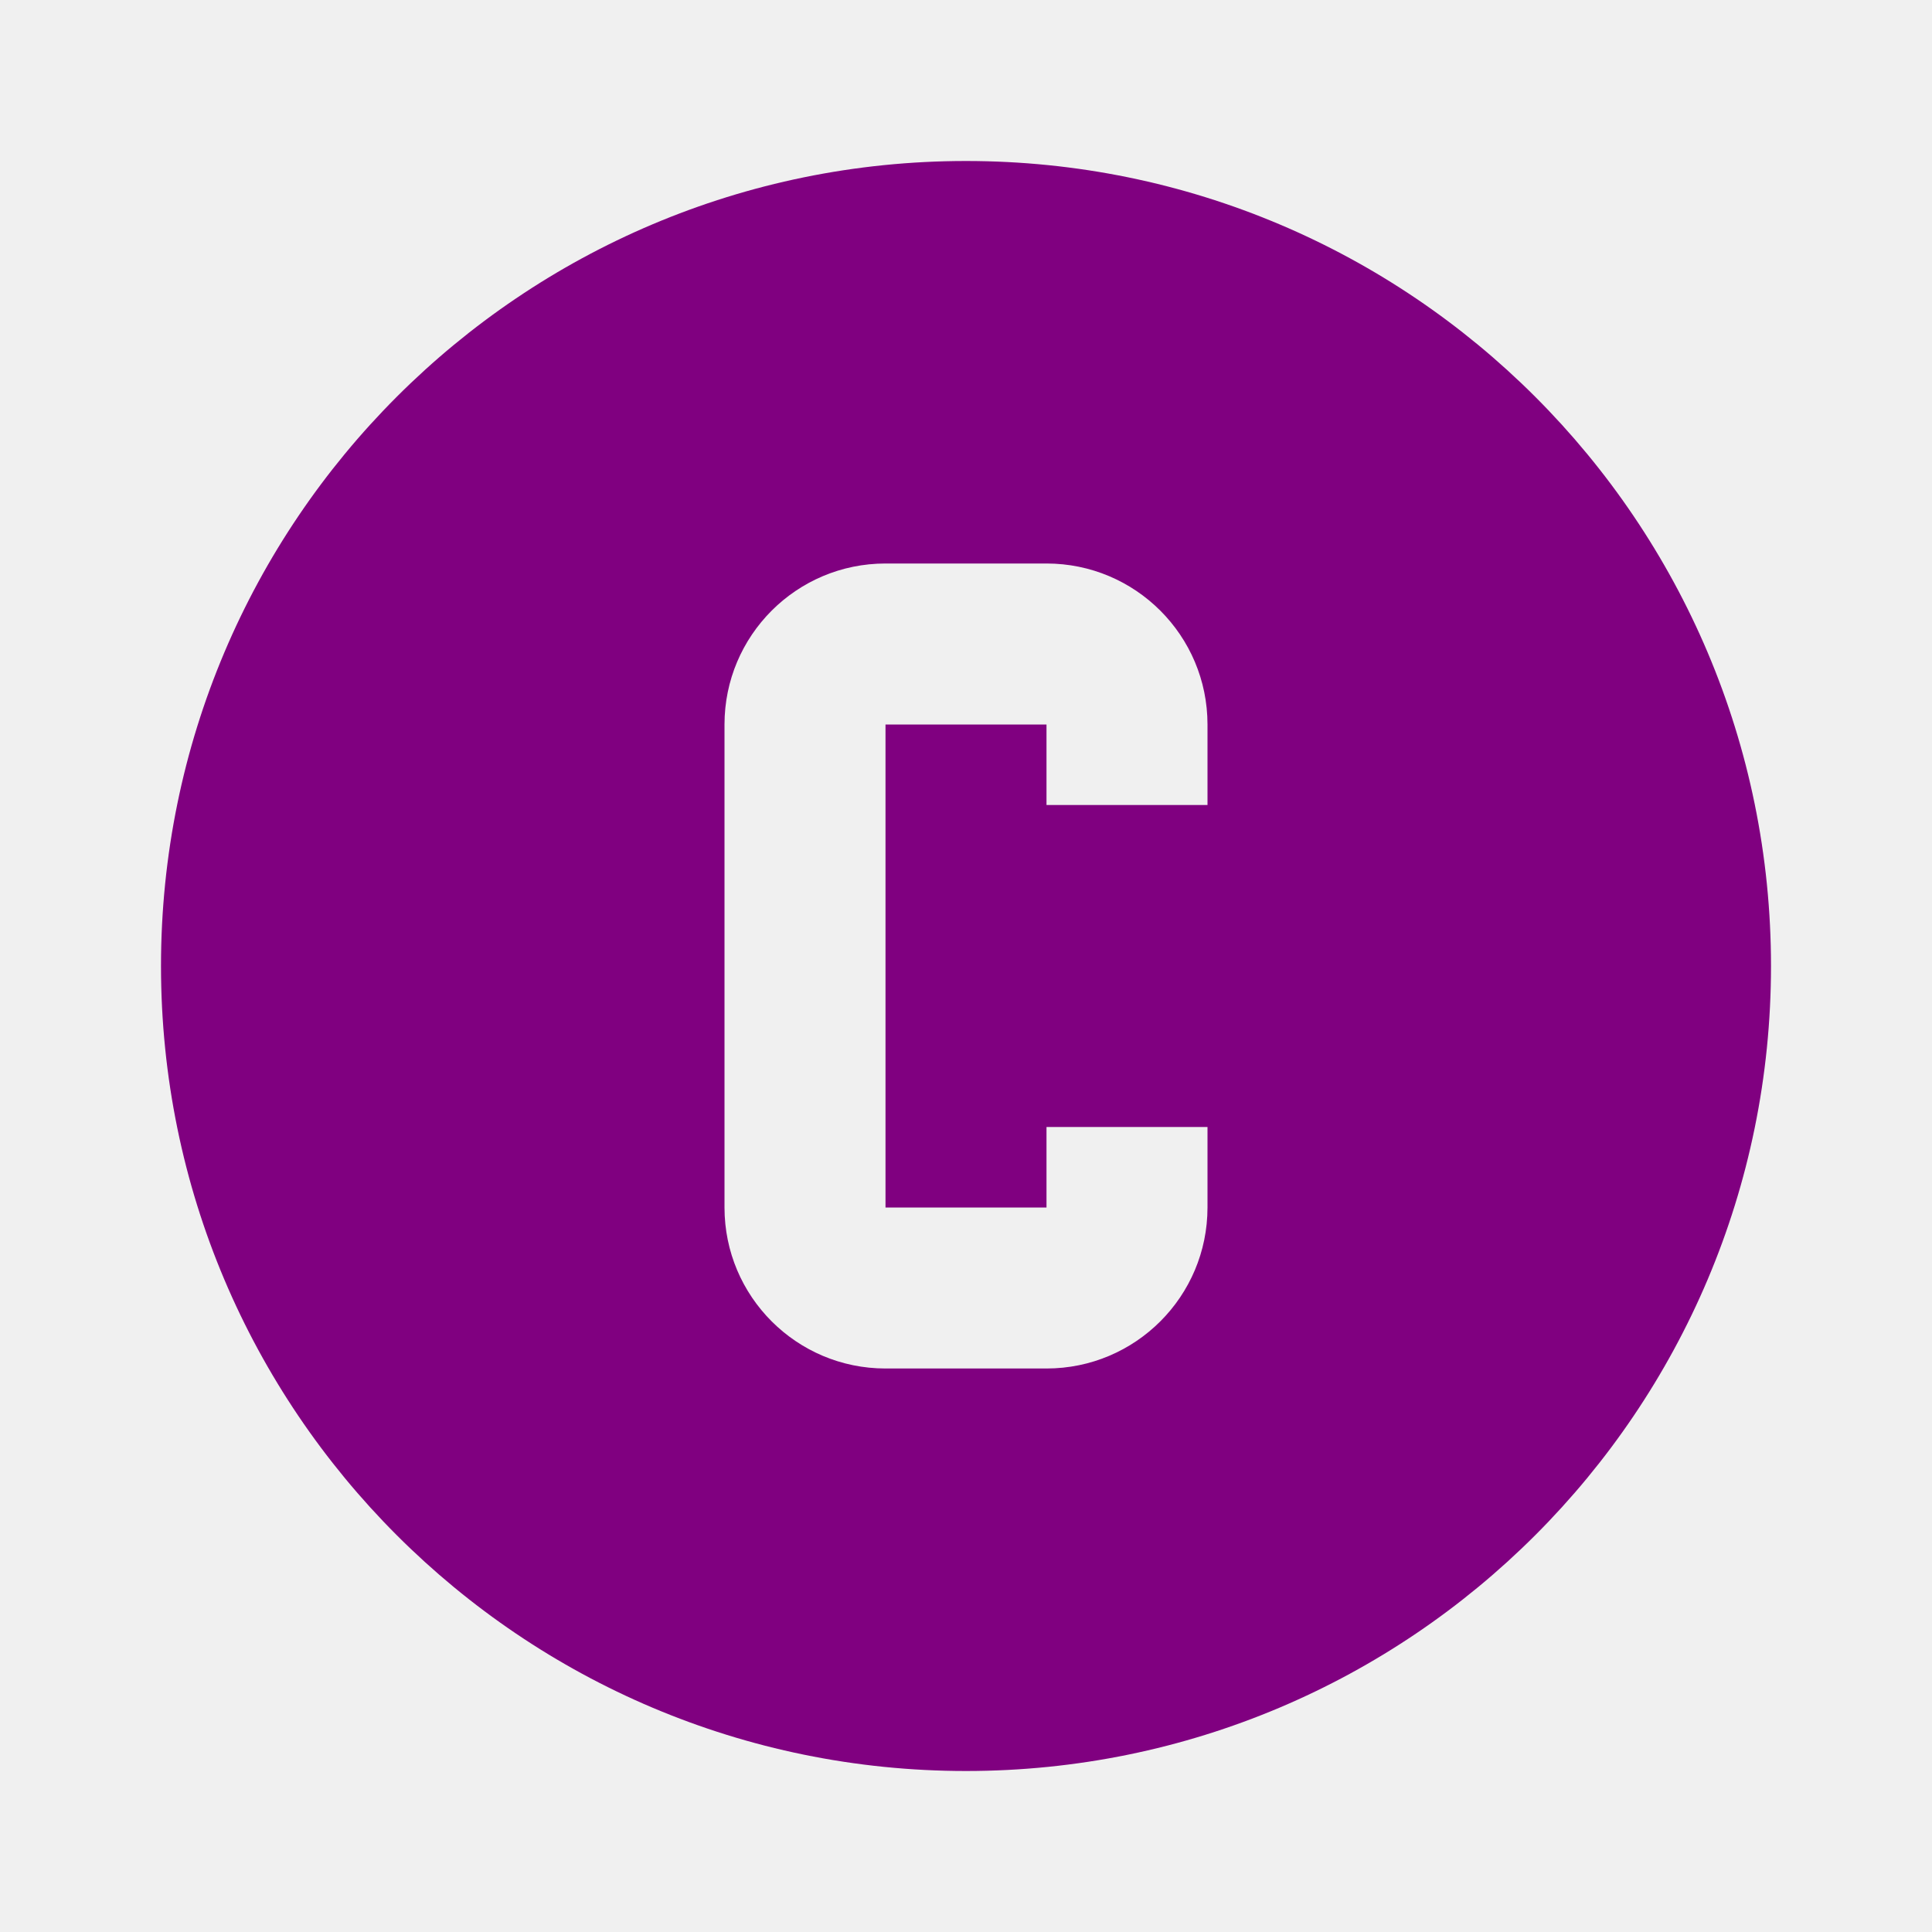
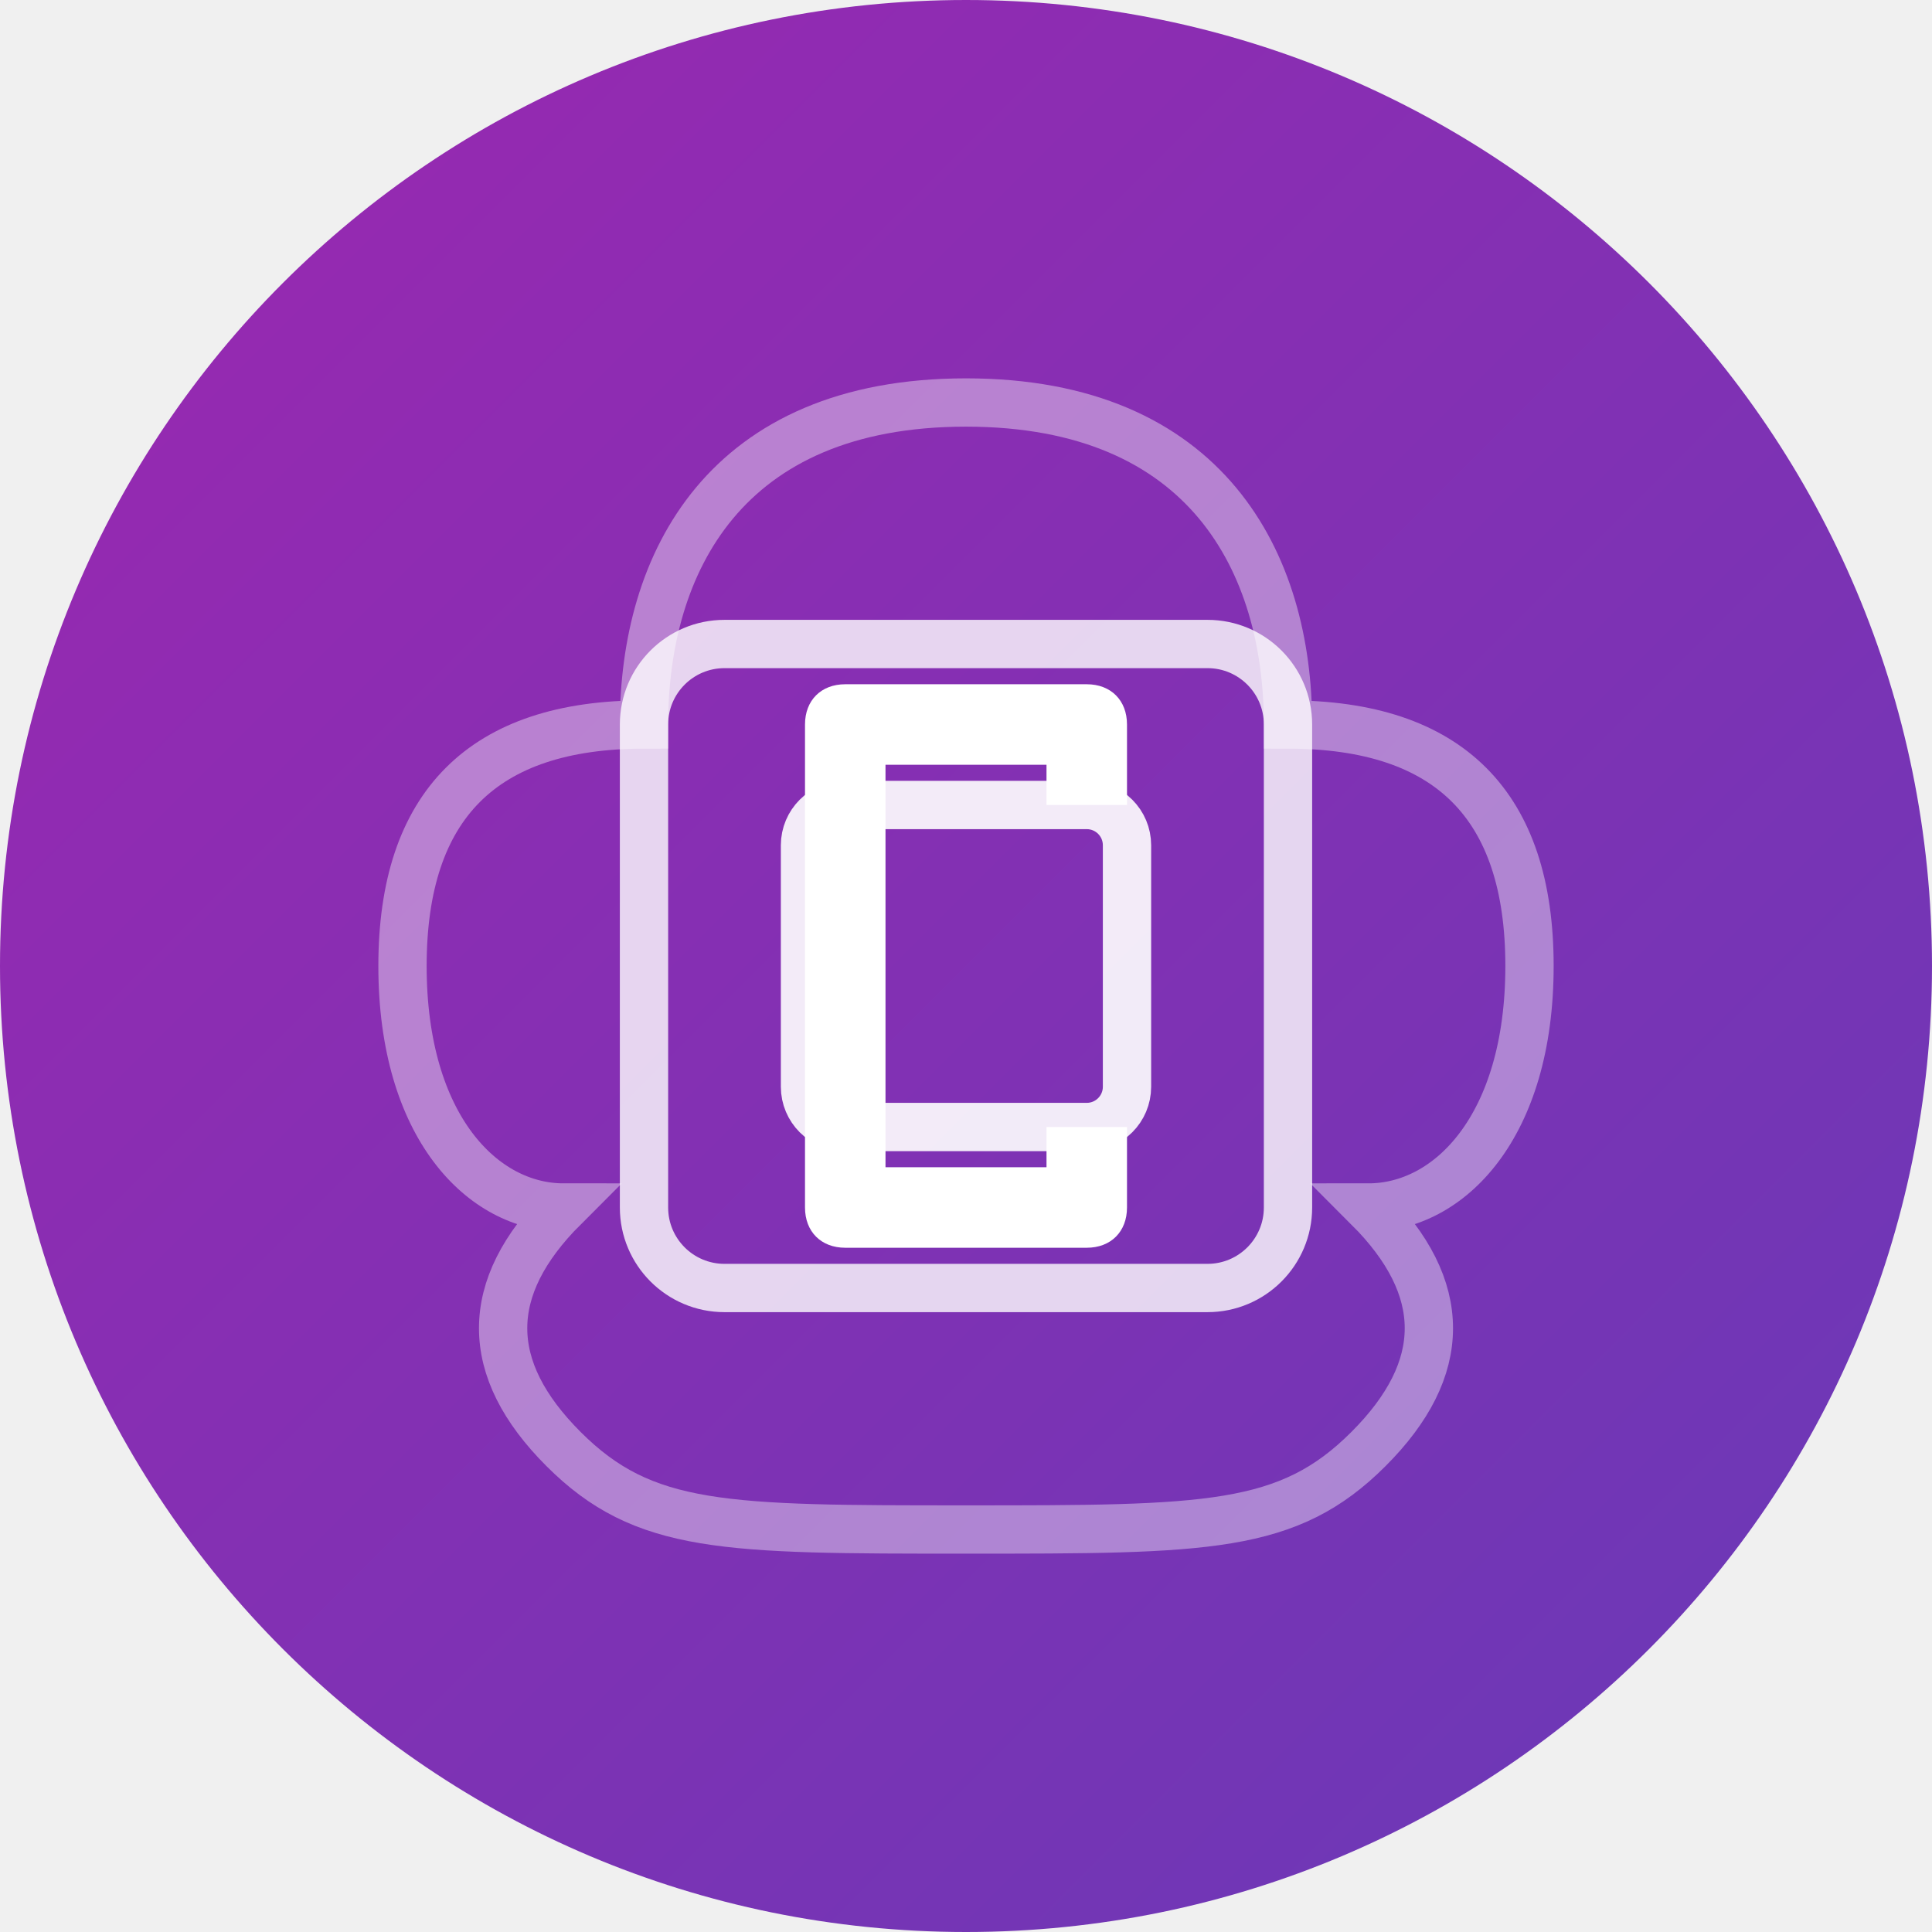
<svg xmlns="http://www.w3.org/2000/svg" viewBox="0 0 24 24">
-   <path fill="purple" d="M12,2A10,10 0 0,1 22,12A10,10 0 0,1 12,22A10,10 0 0,1 2,12A10,10 0 0,1 12,2M11,7A2,2 0 0,0 9,9V15A2,2 0 0,0 11,17H13A2,2 0 0,0 15,15V14H13V15H11V9H13V10H15V9A2,2 0 0,0 13,7H11Z" />
+   <defs>
+     <linearGradient id="gradient" x1="0%" y1="0%" x2="100%" y2="100%">
+       <stop offset="0%" stop-color="#9c27b0" />
+       <stop offset="100%" stop-color="#673ab7" />
+     </linearGradient>
+   </defs>
+   <circle cx="12" cy="12" r="12" fill="url(#gradient)" />
+   <path d="M12,5 C15,5 16,7 16,9 C18,9 19,10 19,12 C19,14 18,15 17,15 C18,16 18,17 17,18 C16,19 15,19 12,19 C9,19 8,19 7,18 C6,17 6,16 7,15 C6,15 5,14 5,12 C5,10 6,9 8,9 C8,7 9,5 12,5" fill="none" stroke="#ffffff" stroke-width="0.6" opacity="0.4" />
+   <rect x="8" y="8" width="8" height="8" rx="1" ry="1" fill="none" stroke="#ffffff" stroke-width="0.6" opacity="0.8" />
+   <rect x="10" y="10" width="4" height="4" rx="0.5" ry="0.5" fill="none" stroke="#ffffff" stroke-width="0.6" opacity="0.9" />
+   <path fill="#ffffff" d="M10.5,8.5 C10.2,8.5 10,8.7 10,9 L10,15 C10,15.3 10.2,15.5 10.5,15.5 L13.5,15.5 C13.8,15.5 14,15.3 14,15 L14,14 L13,14 L13,14.5 L11,14.5 L11,9.5 L13,9.5 L13,10 L14,10 L14,9 C14,8.7 13.8,8.5 13.5,8.5 L10.5,8.5 Z" />
</svg>
